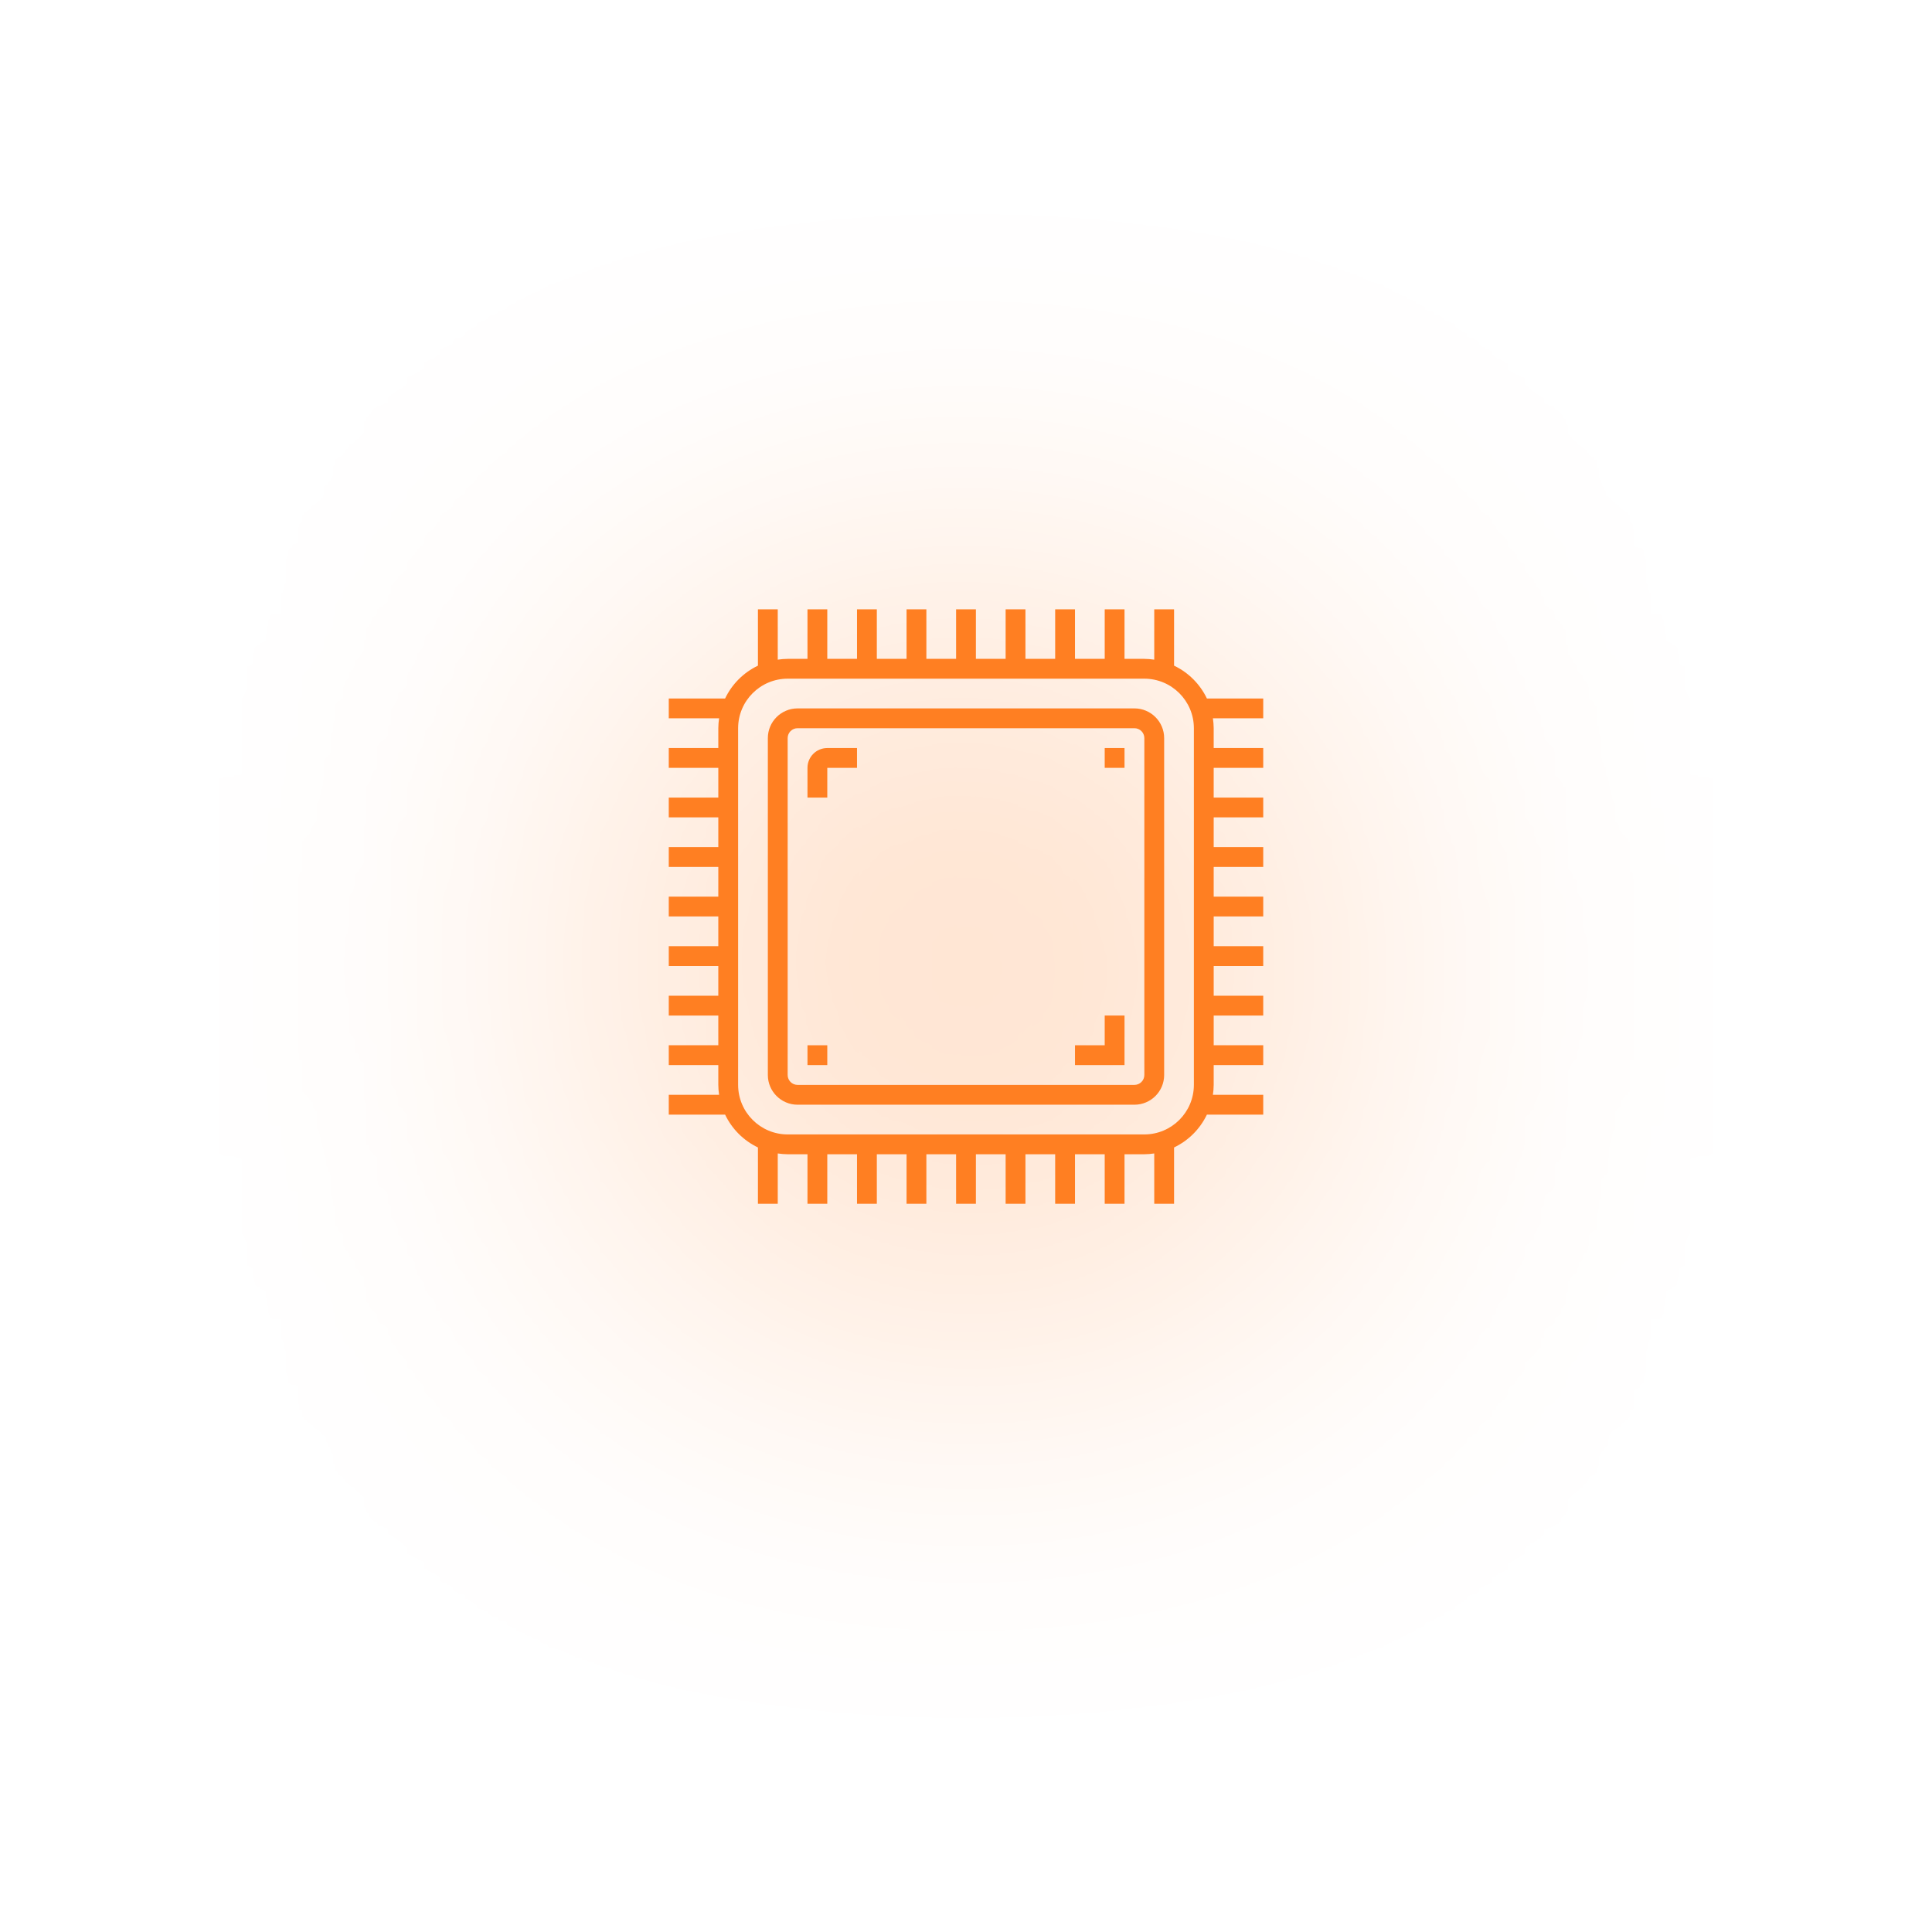
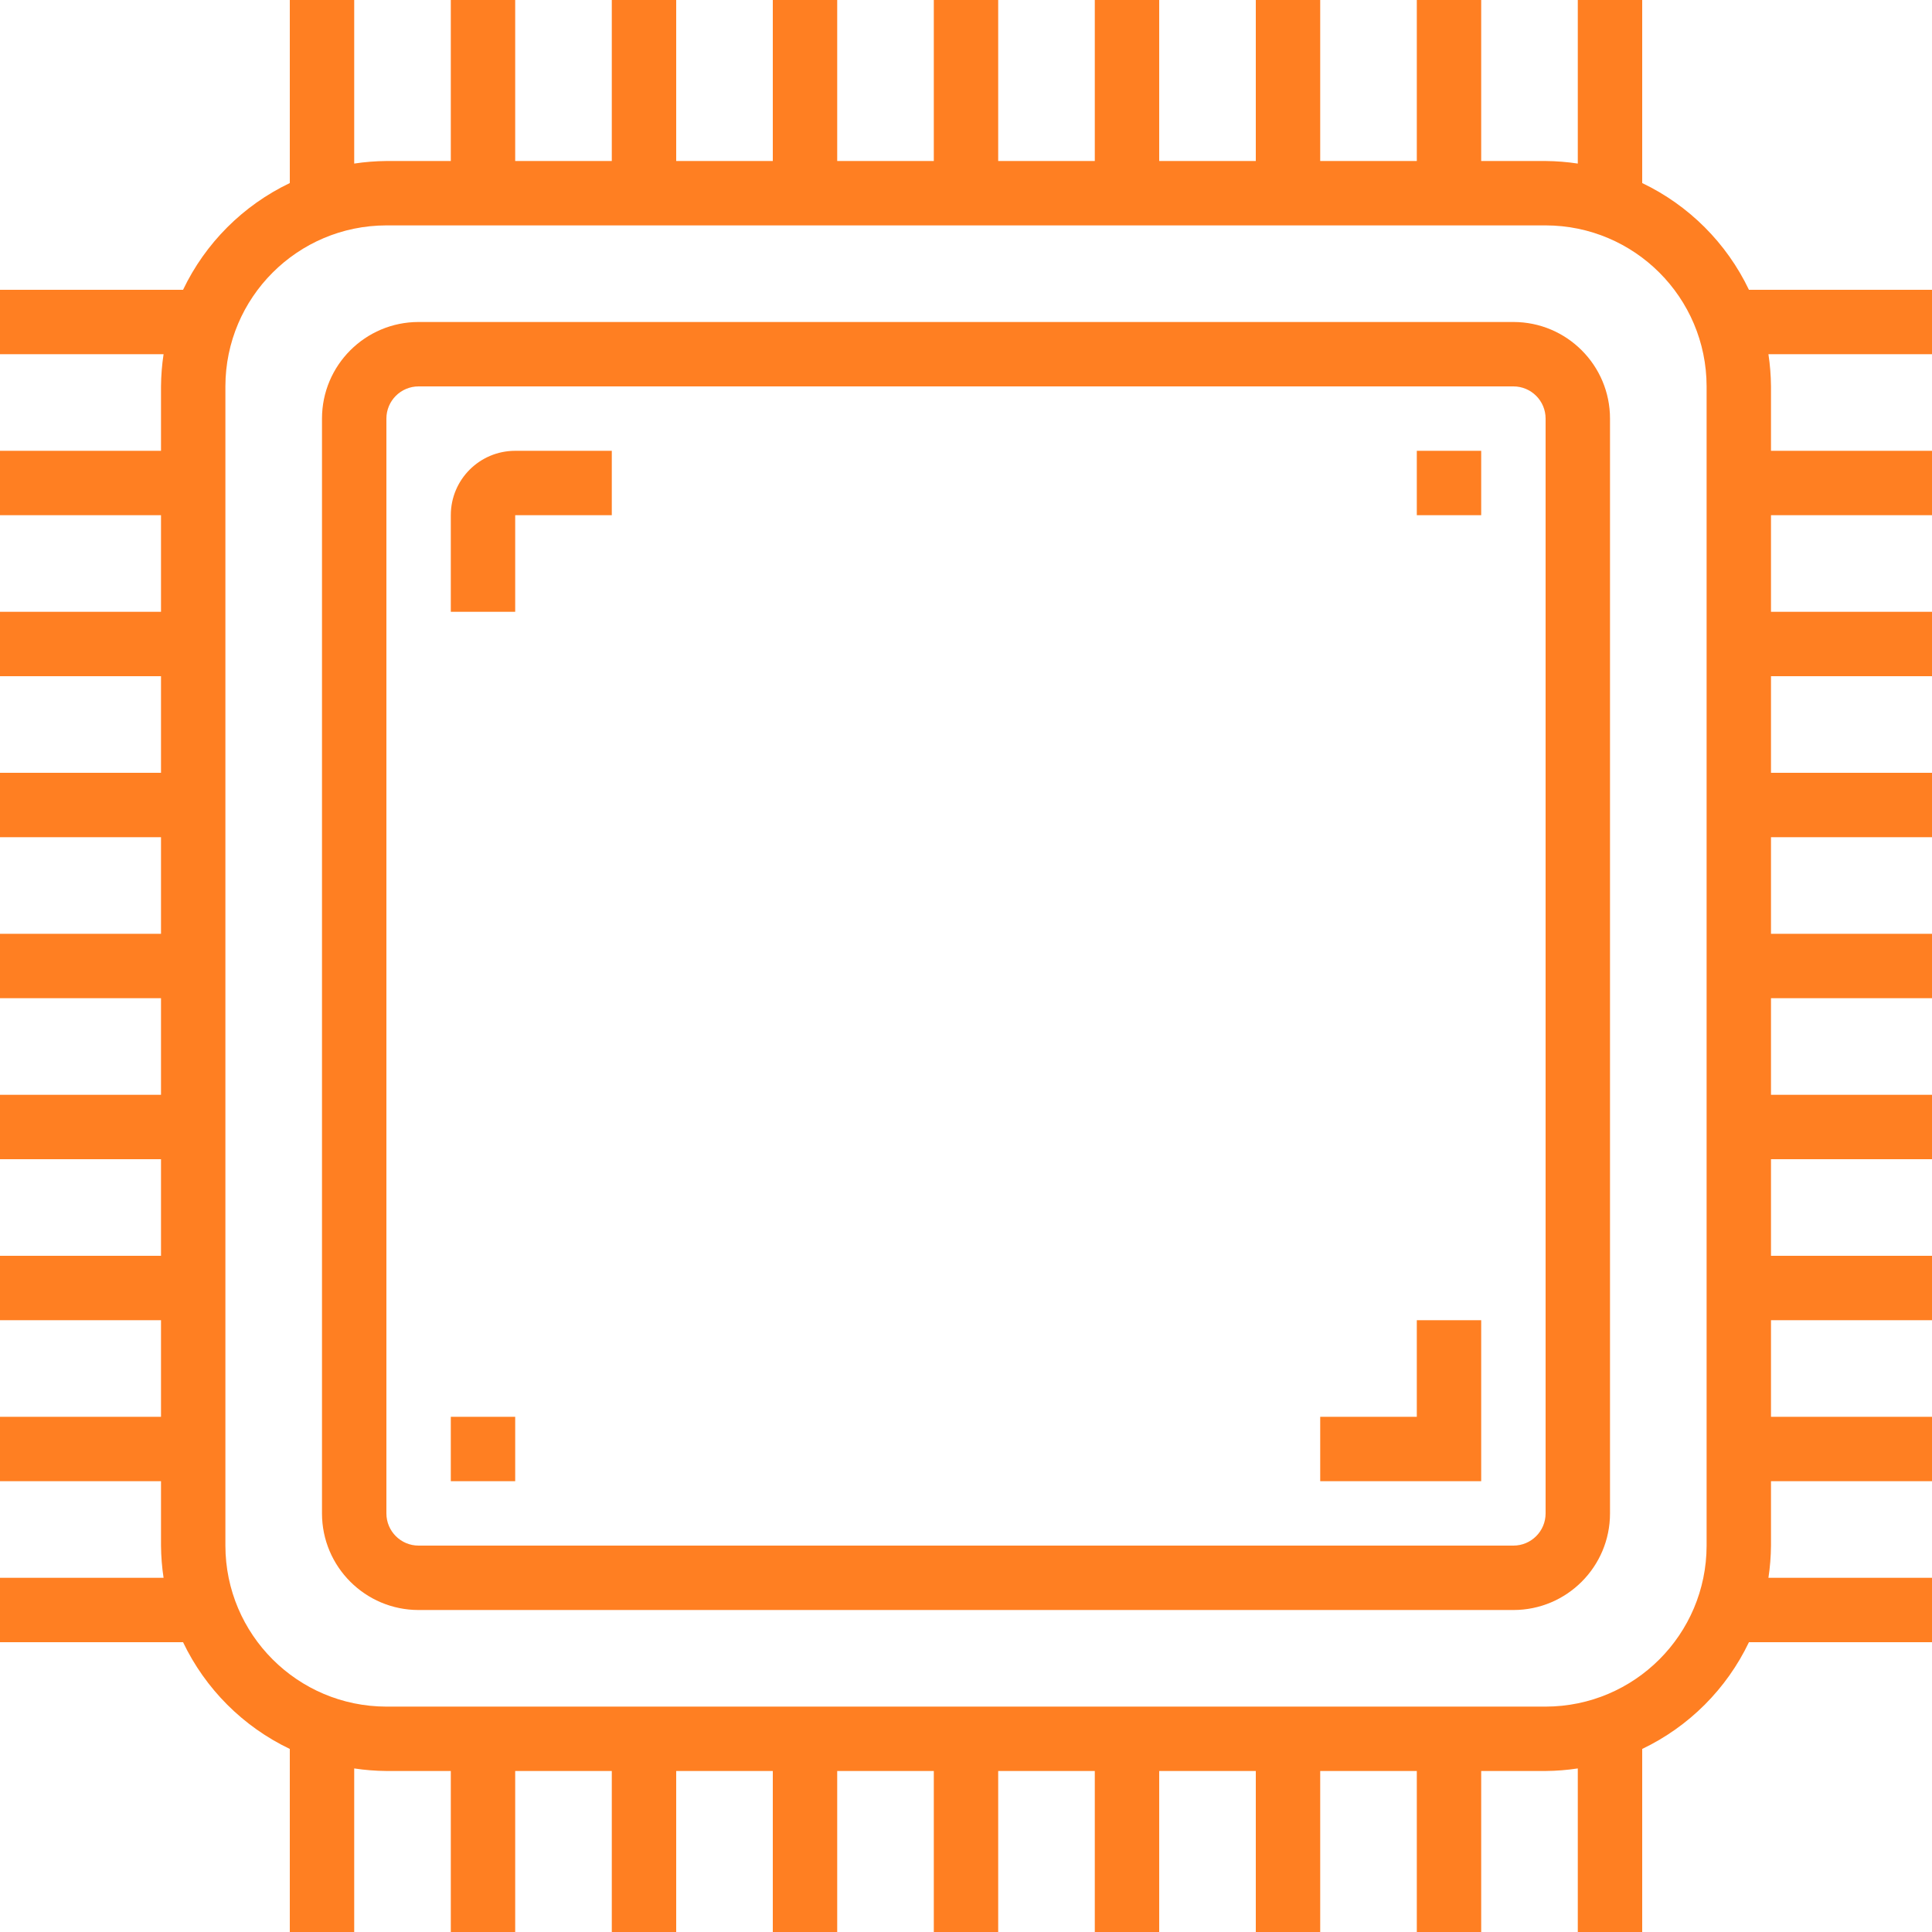
- <svg xmlns="http://www.w3.org/2000/svg" width="260" height="260" viewBox="0 0 260 260" fill="none">
-   <g filter="url(#filter0_d)">
-     <path d="M158 89.58V82H155.333V88.773C154.892 88.706 154.447 88.671 154 88.667H151.333V82H148.667V88.667H144.667V82H142V88.667H138V82H135.333V88.667H131.333V82H128.667V88.667H124.667V82H122V88.667H118V82H115.333V88.667H111.333V82H108.667V88.667H106C105.553 88.671 105.108 88.706 104.667 88.773V82H102V89.58C100.065 90.505 98.505 92.065 97.58 94H90V96.667H96.773C96.706 97.108 96.671 97.553 96.667 98V100.667H90V103.333H96.667V107.333H90V110H96.667V114H90V116.667H96.667V120.667H90V123.333H96.667V127.333H90V130H96.667V134H90V136.667H96.667V140.667H90V143.333H96.667V146C96.671 146.447 96.706 146.892 96.773 147.333H90V150H97.58C98.505 151.935 100.065 153.495 102 154.42V162H104.667V155.227C105.108 155.294 105.553 155.329 106 155.333H108.667V162H111.333V155.333H115.333V162H118V155.333H122V162H124.667V155.333H128.667V162H131.333V155.333H135.333V162H138V155.333H142V162H144.667V155.333H148.667V162H151.333V155.333H154C154.447 155.329 154.892 155.294 155.333 155.227V162H158V154.42C159.935 153.495 161.495 151.935 162.42 150H170V147.333H163.227C163.294 146.892 163.329 146.447 163.333 146V143.333H170V140.667H163.333V136.667H170V134H163.333V130H170V127.333H163.333V123.333H170V120.667H163.333V116.667H170V114H163.333V110H170V107.333H163.333V103.333H170V100.667H163.333V98C163.329 97.553 163.294 97.108 163.227 96.667H170V94H162.42C161.495 92.065 159.935 90.505 158 89.58ZM160.667 146C160.662 149.68 157.68 152.662 154 152.667H106C102.32 152.662 99.338 149.68 99.333 146V98C99.338 94.32 102.32 91.338 106 91.333H154C157.68 91.338 160.662 94.32 160.667 98V146Z" fill="#FF7F22" />
-     <path d="M152.667 95.333H107.333C105.125 95.333 103.333 97.125 103.333 99.333V144.667C103.333 146.875 105.125 148.667 107.333 148.667H152.667C154.875 148.667 156.667 146.875 156.667 144.667V99.333C156.667 97.125 154.875 95.333 152.667 95.333ZM154 144.667C154 145.403 153.403 146 152.667 146H107.333C106.597 146 106 145.403 106 144.667V99.333C106 98.597 106.597 98 107.333 98H152.667C153.403 98 154 98.597 154 99.333V144.667Z" fill="#FF7F22" />
-     <path d="M148.667 100.667H151.333V103.333H148.667V100.667Z" fill="#FF7F22" />
-     <path d="M108.667 140.667H111.333V143.333H108.667V140.667Z" fill="#FF7F22" />
-     <path d="M108.667 103.333V107.333H111.333V103.333H115.333V100.667H111.333C109.86 100.667 108.667 101.86 108.667 103.333Z" fill="#FF7F22" />
-     <path d="M148.667 140.667H144.667V143.333H151.333V136.667H148.667V140.667Z" fill="#FF7F22" />
-   </g>
-   <defs>
-     <filter id="filter0_d" x="-78" y="-24" width="416" height="308" filterUnits="userSpaceOnUse" color-interpolation-filters="sRGB">
-       <feFlood flood-opacity="0" result="BackgroundImageFix" />
-       <feColorMatrix in="SourceAlpha" type="matrix" values="0 0 0 0 0 0 0 0 0 0 0 0 0 0 0 0 0 0 127 0" />
-       <feOffset dy="8" />
-       <feGaussianBlur stdDeviation="45" />
-       <feColorMatrix type="matrix" values="0 0 0 0 1 0 0 0 0 0.497 0 0 0 0 0.133 0 0 0 1 0" />
-       <feBlend mode="normal" in2="BackgroundImageFix" result="effect1_dropShadow" />
-       <feBlend mode="normal" in="SourceGraphic" in2="effect1_dropShadow" result="shape" />
-     </filter>
-   </defs>
+ <svg xmlns="http://www.w3.org/2000/svg" width="80" height="80" viewBox="0 0 80 80" fill="none">
+   <path d="M68 7.58V0H65.333V6.773C64.892 6.706 64.447 6.671 64 6.667H61.333V0H58.667V6.667H54.667V0H52V6.667H48V0H45.333V6.667H41.333V0H38.667V6.667H34.667V0H32V6.667H28V0H25.333V6.667H21.333V0H18.667V6.667H16C15.553 6.671 15.108 6.706 14.667 6.773V0H12V7.58C10.065 8.505 8.505 10.065 7.58 12H0V14.667H6.773C6.706 15.108 6.671 15.553 6.667 16V18.667H0V21.333H6.667V25.333H0V28H6.667V32H0V34.667H6.667V38.667H0V41.333H6.667V45.333H0V48H6.667V52H0V54.667H6.667V58.667H0V61.333H6.667V64C6.671 64.447 6.706 64.892 6.773 65.333H0V68H7.58C8.505 69.935 10.065 71.495 12 72.42V80H14.667V73.227C15.108 73.294 15.553 73.329 16 73.333H18.667V80H21.333V73.333H25.333V80H28V73.333H32V80H34.667V73.333H38.667V80H41.333V73.333H45.333V80H48V73.333H52V80H54.667V73.333H58.667V80H61.333V73.333H64C64.447 73.329 64.892 73.294 65.333 73.227V80H68V72.42C69.935 71.495 71.495 69.935 72.42 68H80V65.333H73.227C73.294 64.892 73.329 64.447 73.333 64V61.333H80V58.667H73.333V54.667H80V52H73.333V48H80V45.333H73.333V41.333H80V38.667H73.333V34.667H80V32H73.333V28H80V25.333H73.333V21.333H80V18.667H73.333V16C73.329 15.553 73.294 15.108 73.227 14.667H80V12H72.42C71.495 10.065 69.935 8.505 68 7.58ZM70.667 64C70.662 67.68 67.68 70.662 64 70.667H16C12.32 70.662 9.338 67.68 9.333 64V16C9.338 12.32 12.32 9.338 16 9.333H64C67.68 9.338 70.662 12.32 70.667 16V64Z" fill="#FF7F22" />
+   <path d="M62.667 13.333H17.333C15.125 13.333 13.333 15.125 13.333 17.333V62.667C13.333 64.875 15.125 66.667 17.333 66.667H62.667C64.875 66.667 66.667 64.875 66.667 62.667V17.333C66.667 15.125 64.875 13.333 62.667 13.333ZM64 62.667C64 63.403 63.403 64 62.667 64H17.333C16.597 64 16 63.403 16 62.667V17.333C16 16.597 16.597 16 17.333 16H62.667C63.403 16 64 16.597 64 17.333V62.667Z" fill="#FF7F22" />
+   <path d="M58.667 18.667H61.333V21.333H58.667V18.667Z" fill="#FF7F22" />
+   <path d="M18.667 58.667H21.333V61.333H18.667V58.667Z" fill="#FF7F22" />
+   <path d="M18.667 21.333V25.333H21.333V21.333H25.333V18.667H21.333C19.86 18.667 18.667 19.86 18.667 21.333Z" fill="#FF7F22" />
+   <path d="M58.667 58.667H54.667V61.333H61.333V54.667H58.667V58.667Z" fill="#FF7F22" />
</svg>
